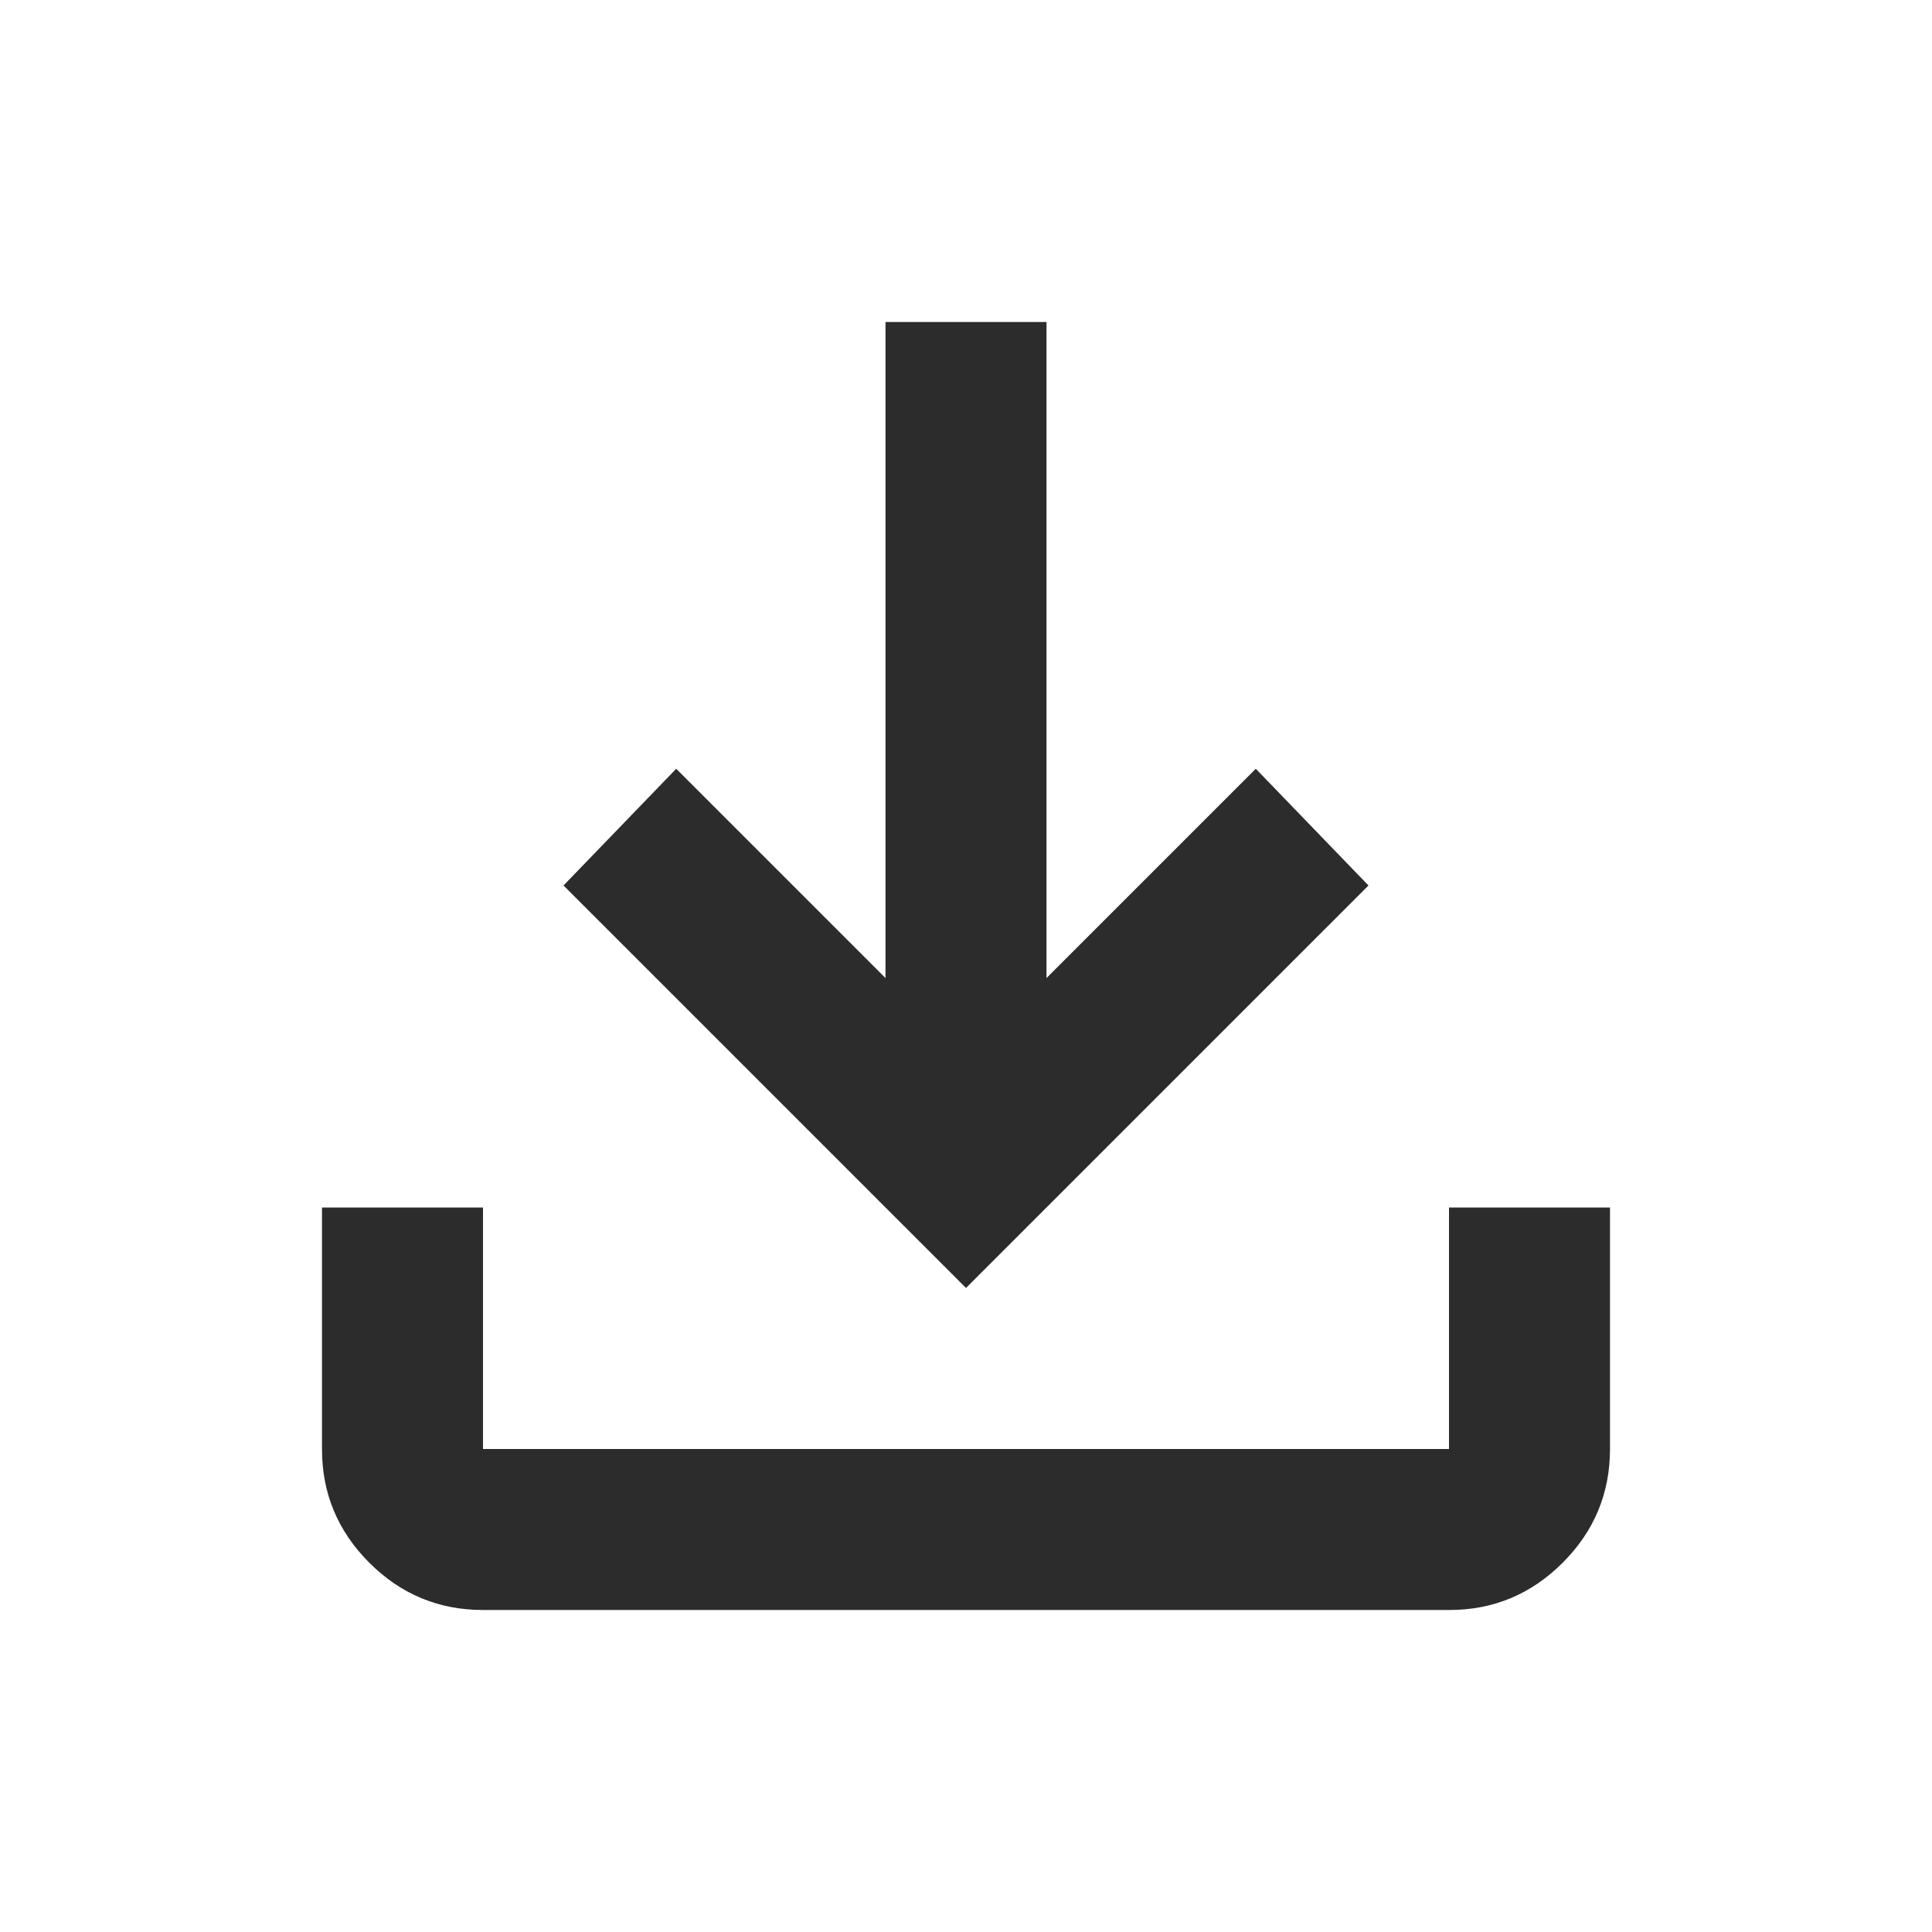
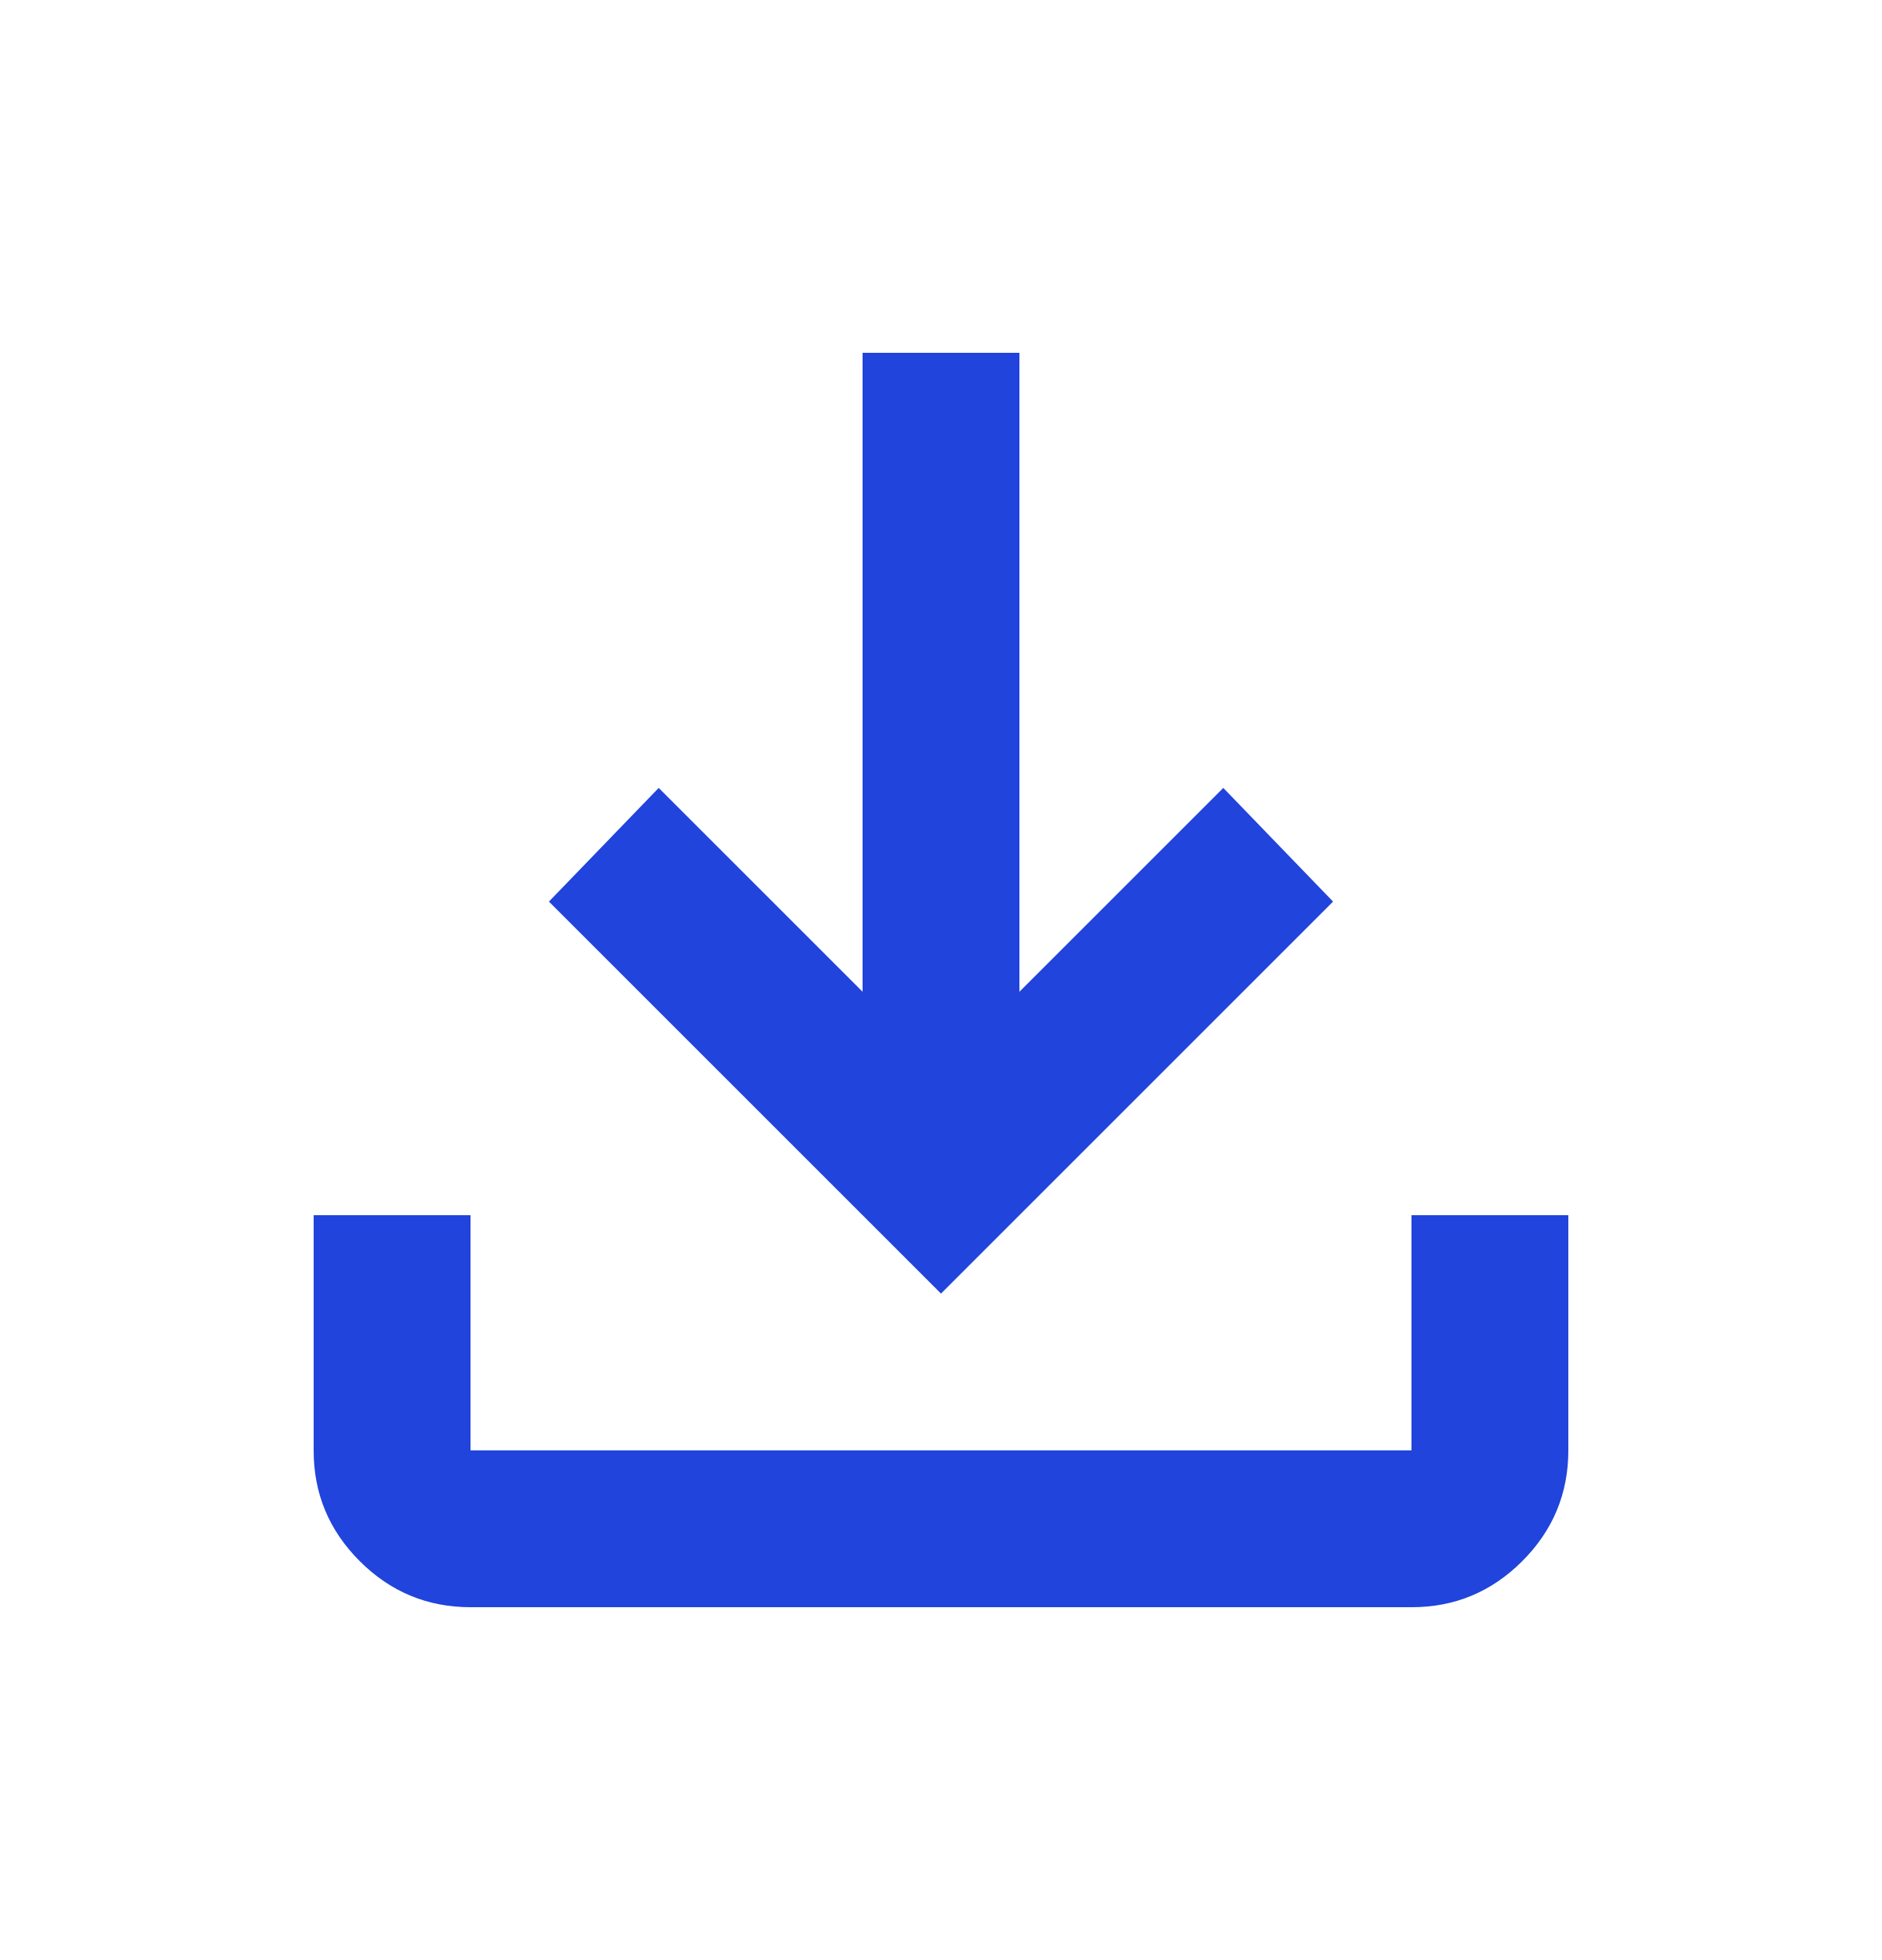
- <svg xmlns="http://www.w3.org/2000/svg" width="24" height="24" viewBox="0 0 24 24" fill="none">
-   <path d="M6 20C5.45 20 4.979 19.804 4.587 19.412C4.195 19.02 3.999 18.549 4 18V15H6V18H18V15H20V18C20 18.55 19.804 19.021 19.412 19.413C19.02 19.805 18.549 20.001 18 20H6ZM12 16L7 11L8.4 9.55L11 12.15V4H13V12.15L15.6 9.55L17 11L12 16Z" fill="#2C2C2C" />
+ <svg xmlns="http://www.w3.org/2000/svg" width="24" height="25" viewBox="0 0 24 25" fill="none">
+   <path d="M6 20.5C5.45 20.5 4.979 20.304 4.587 19.912C4.195 19.52 3.999 19.049 4 18.5V15.5H6V18.5H18V15.5H20V18.5C20 19.05 19.804 19.521 19.412 19.913C19.02 20.305 18.549 20.501 18 20.5H6ZM12 16.5L7 11.5L8.4 10.05L11 12.65V4.5H13V12.65L15.6 10.05L17 11.5L12 16.5Z" fill="#2044DC" />
</svg>
